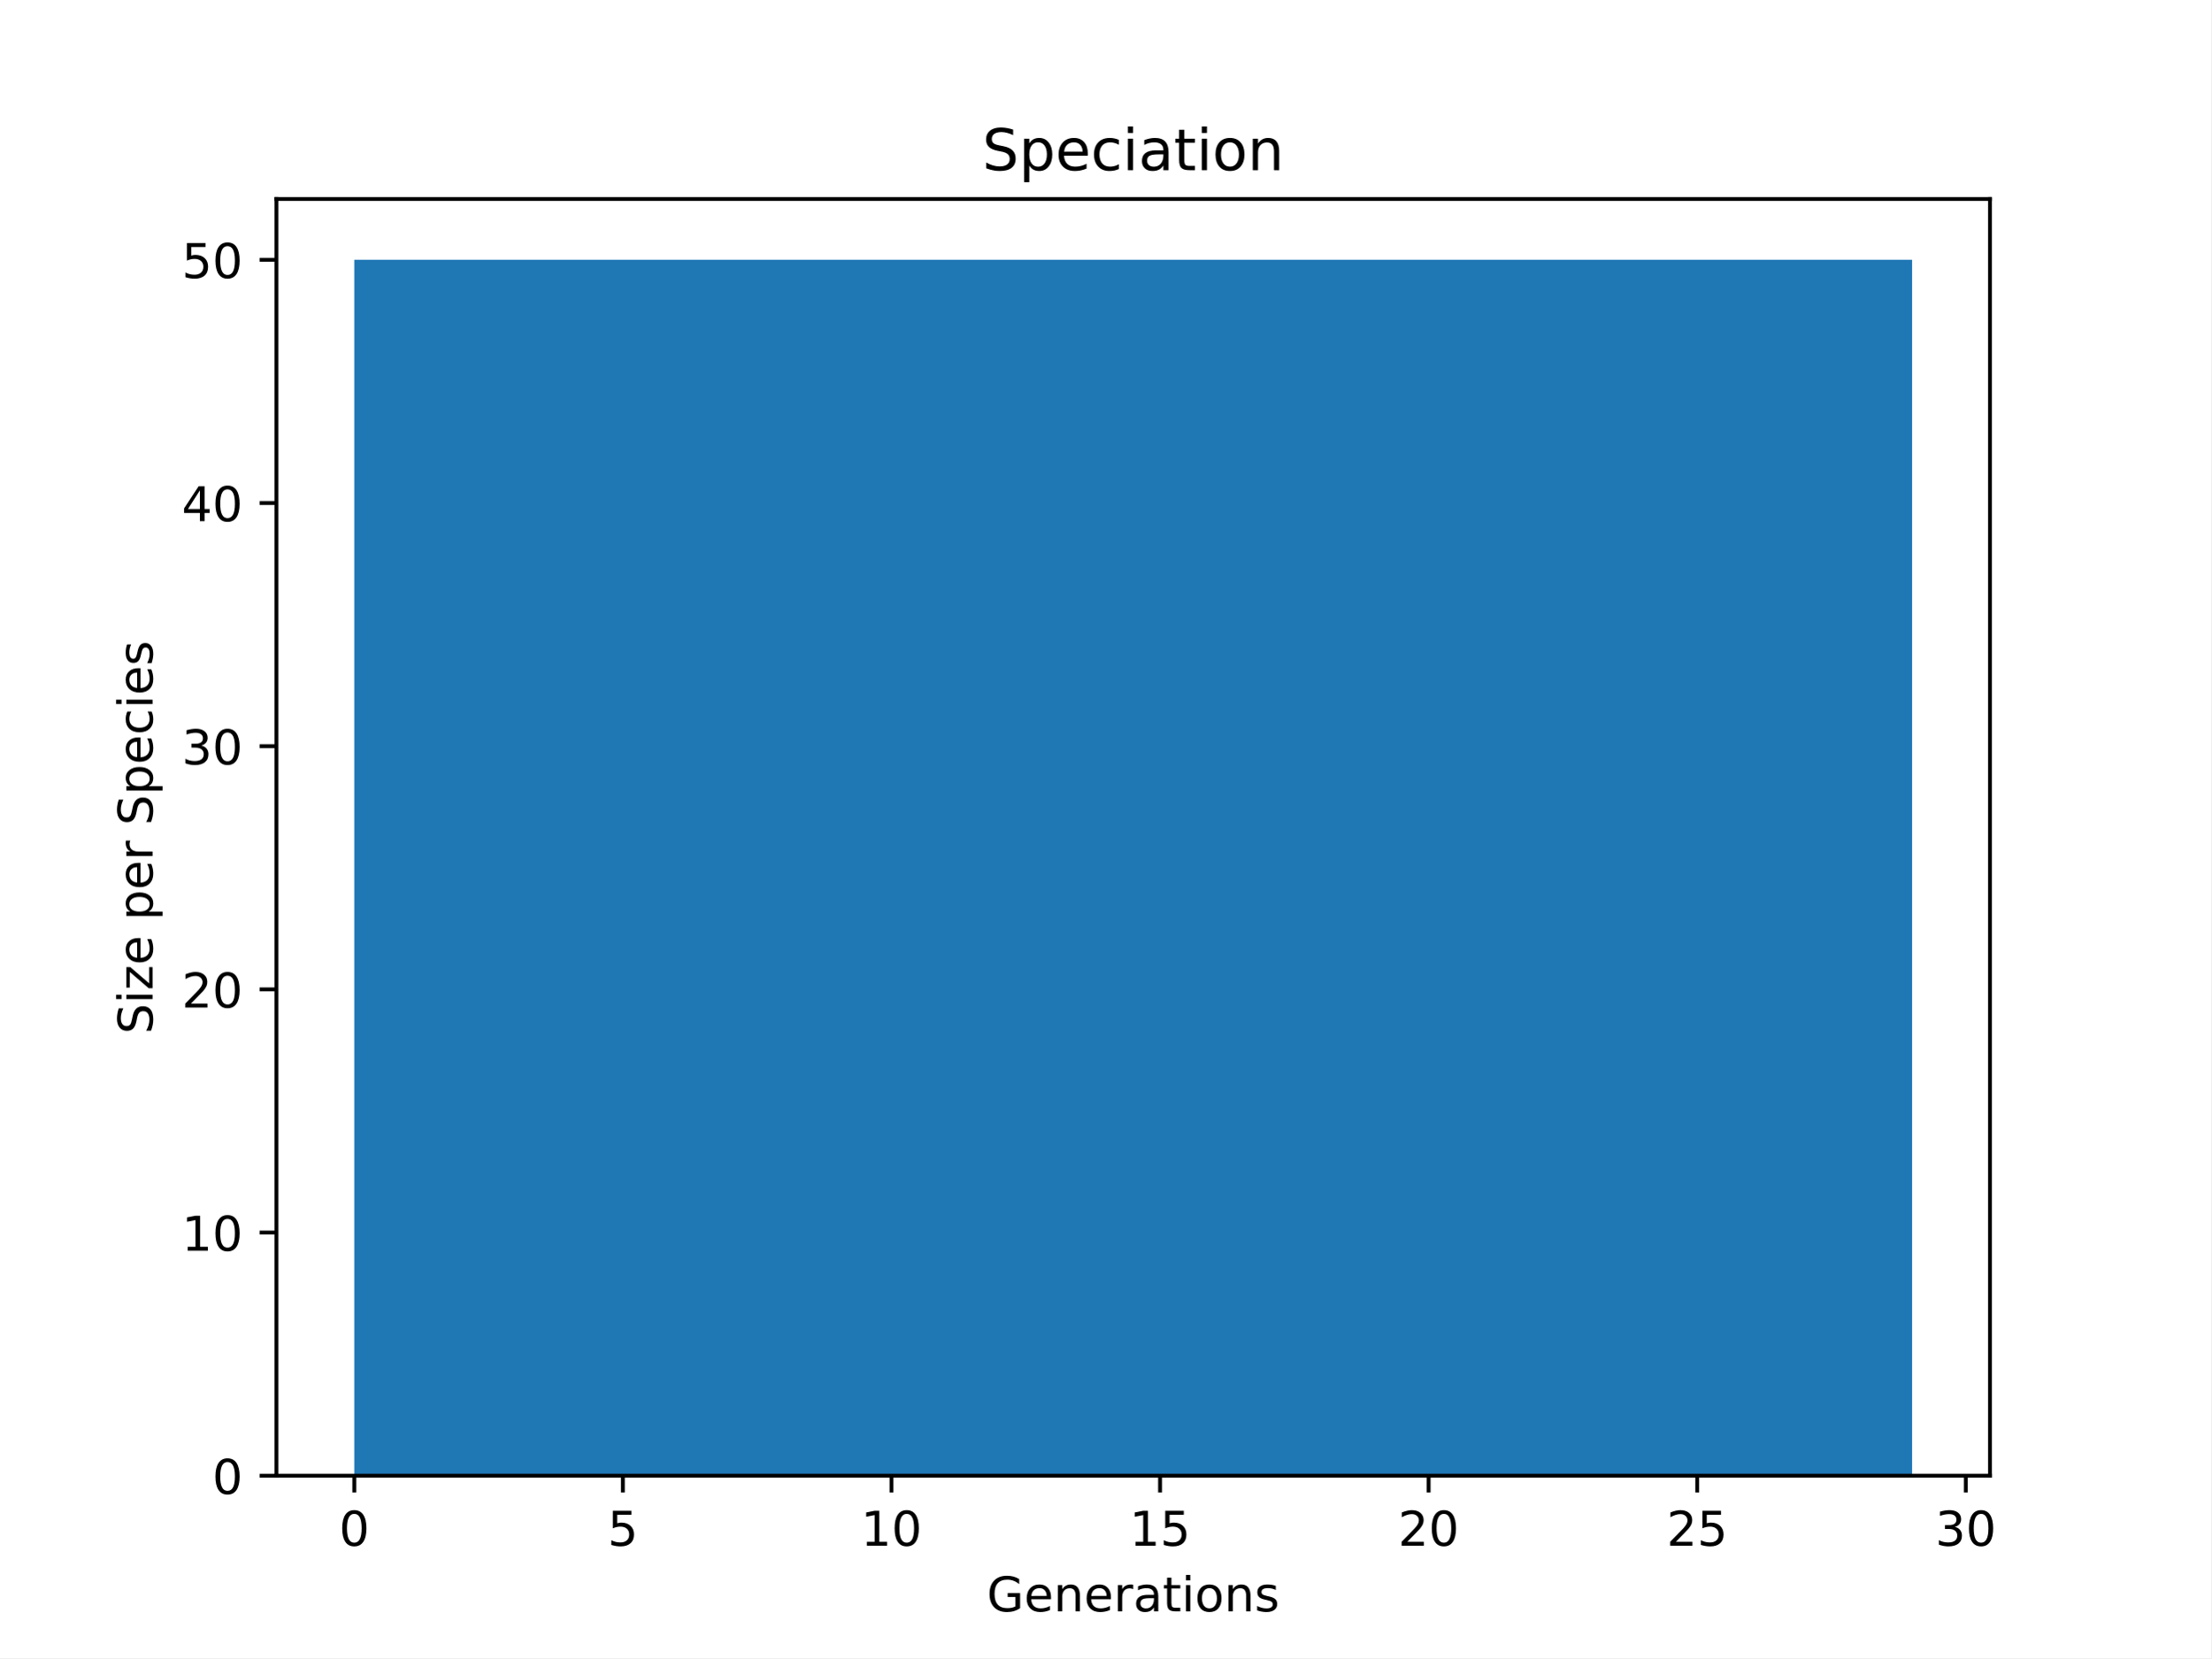
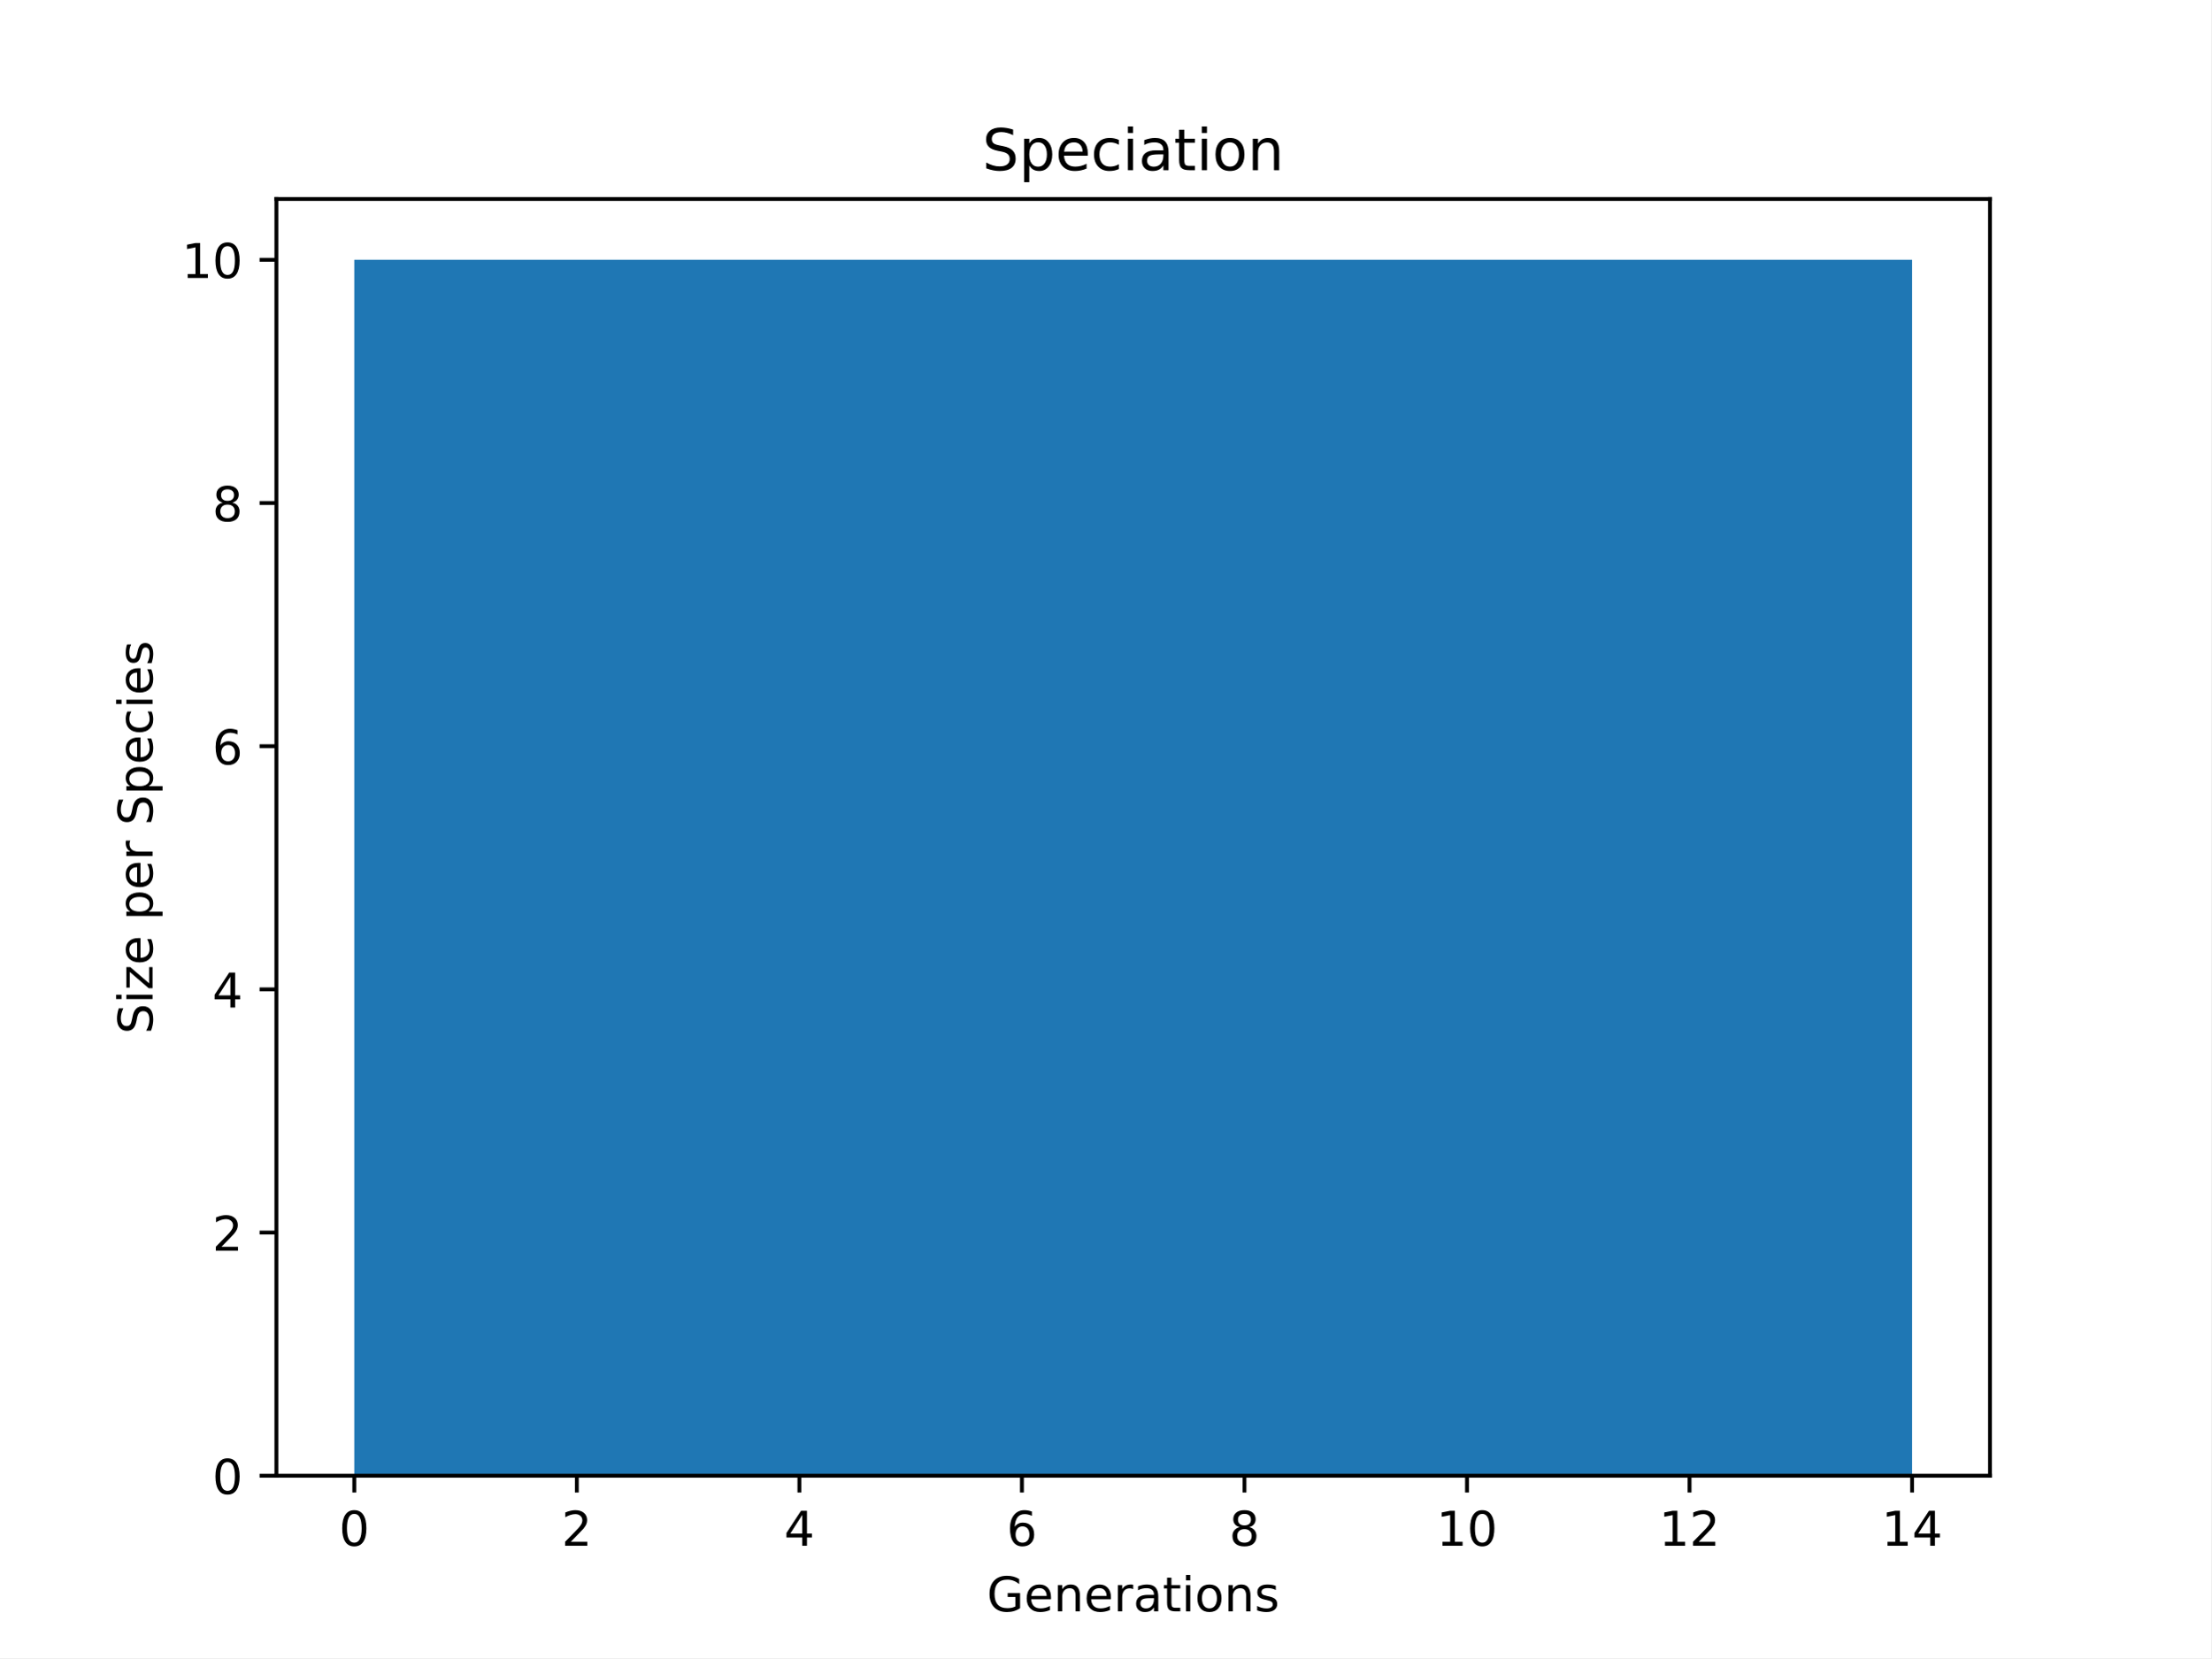
<svg xmlns="http://www.w3.org/2000/svg" xmlns:xlink="http://www.w3.org/1999/xlink" height="345.6pt" version="1.1" viewBox="0 0 460.8 345.6" width="460.8pt">
  <defs>
    <style type="text/css">*{stroke-linecap:butt;stroke-linejoin:round;}</style>
  </defs>
  <g id="figure_1">
    <g id="patch_1">
      <path d="M 0 345.6  L 460.8 345.6  L 460.8 0  L 0 0  z " style="fill:#ffffff;" />
    </g>
    <g id="axes_1">
      <g id="patch_2">
        <path d="M 57.6 307.584  L 414.72 307.584  L 414.72 41.472  L 57.6 41.472  z " style="fill:#ffffff;" />
      </g>
      <g id="PolyCollection_1">
-         <path clip-path="url(#pdad8deafc3)" d="M 73.833 54.144  L 73.833 307.584  L 85.028 307.584  L 96.223 307.584  L 107.418 307.584  L 118.613 307.584  L 129.808 307.584  L 141.003 307.584  L 152.198 307.584  L 163.393 307.584  L 174.588 307.584  L 185.783 307.584  L 196.978 307.584  L 208.173 307.584  L 219.368 307.584  L 230.563 307.584  L 241.757 307.584  L 252.952 307.584  L 264.147 307.584  L 275.342 307.584  L 286.537 307.584  L 297.732 307.584  L 308.927 307.584  L 320.122 307.584  L 331.317 307.584  L 342.512 307.584  L 353.707 307.584  L 364.902 307.584  L 376.097 307.584  L 387.292 307.584  L 398.487 307.584  L 398.487 54.144  L 398.487 54.144  L 387.292 54.144  L 376.097 54.144  L 364.902 54.144  L 353.707 54.144  L 342.512 54.144  L 331.317 54.144  L 320.122 54.144  L 308.927 54.144  L 297.732 54.144  L 286.537 54.144  L 275.342 54.144  L 264.147 54.144  L 252.952 54.144  L 241.757 54.144  L 230.563 54.144  L 219.368 54.144  L 208.173 54.144  L 196.978 54.144  L 185.783 54.144  L 174.588 54.144  L 163.393 54.144  L 152.198 54.144  L 141.003 54.144  L 129.808 54.144  L 118.613 54.144  L 107.418 54.144  L 96.223 54.144  L 85.028 54.144  L 73.833 54.144  z " style="fill:#1f77b4;" />
+         <path clip-path="url(#pa0cf1c0c4d)" d="M 73.833 54.144  L 73.833 307.584  L 97.022 307.584  L 120.212 307.584  L 143.402 307.584  L 166.591 307.584  L 189.781 307.584  L 212.97 307.584  L 236.16 307.584  L 259.35 307.584  L 282.539 307.584  L 305.729 307.584  L 328.918 307.584  L 352.108 307.584  L 375.298 307.584  L 398.487 307.584  L 398.487 54.144  L 398.487 54.144  L 375.298 54.144  L 352.108 54.144  L 328.918 54.144  L 305.729 54.144  L 282.539 54.144  L 259.35 54.144  L 236.16 54.144  L 212.97 54.144  L 189.781 54.144  L 166.591 54.144  L 143.402 54.144  L 120.212 54.144  L 97.022 54.144  L 73.833 54.144  z " style="fill:#1f77b4;" />
      </g>
      <g id="matplotlib.axis_1">
        <g id="xtick_1">
          <g id="line2d_1">
            <defs>
-               <path d="M 0 0  L 0 3.5  " id="m03dc15f4bc" style="stroke:#000000;stroke-width:0.8;" />
+               <path d="M 0 0  L 0 3.5  " id="meeb8cfcf7b" style="stroke:#000000;stroke-width:0.8;" />
            </defs>
            <g>
-               <use style="stroke:#000000;stroke-width:0.8;" x="73.833" xlink:href="#m03dc15f4bc" y="307.584" />
+               <use style="stroke:#000000;stroke-width:0.8;" x="73.833" xlink:href="#meeb8cfcf7b" y="307.584" />
            </g>
          </g>
          <g id="text_1">
            <g transform="translate(70.65148 322.1824)scale(0.1 -0.1)">
              <defs>
                <path d="M 31.781 66.406  Q 24.172 66.406 20.328 58.906  Q 16.5 51.422 16.5 36.375  Q 16.5 21.391 20.328 13.891  Q 24.172 6.391 31.781 6.391  Q 39.453 6.391 43.281 13.891  Q 47.125 21.391 47.125 36.375  Q 47.125 51.422 43.281 58.906  Q 39.453 66.406 31.781 66.406  z M 31.781 74.219  Q 44.047 74.219 50.516 64.516  Q 56.984 54.828 56.984 36.375  Q 56.984 17.969 50.516 8.266  Q 44.047 -1.422 31.781 -1.422  Q 19.531 -1.422 13.062 8.266  Q 6.594 17.969 6.594 36.375  Q 6.594 54.828 13.062 64.516  Q 19.531 74.219 31.781 74.219  z " id="DejaVuSans-48" />
              </defs>
              <use xlink:href="#DejaVuSans-48" />
            </g>
          </g>
        </g>
        <g id="xtick_2">
          <g id="line2d_2">
            <g>
-               <use style="stroke:#000000;stroke-width:0.8;" x="129.808" xlink:href="#m03dc15f4bc" y="307.584" />
+               <use style="stroke:#000000;stroke-width:0.8;" x="120.212" xlink:href="#meeb8cfcf7b" y="307.584" />
            </g>
          </g>
          <g id="text_2">
-             <g transform="translate(126.6264 322.1824)scale(0.1 -0.1)">
-               <defs>
-                 <path d="M 10.797 72.906  L 49.516 72.906  L 49.516 64.594  L 19.828 64.594  L 19.828 46.734  Q 21.969 47.469 24.109 47.828  Q 26.266 48.188 28.422 48.188  Q 40.625 48.188 47.75 41.5  Q 54.891 34.812 54.891 23.391  Q 54.891 11.625 47.562 5.094  Q 40.234 -1.422 26.906 -1.422  Q 22.312 -1.422 17.547 -0.641  Q 12.797 0.141 7.719 1.703  L 7.719 11.625  Q 12.109 9.234 16.797 8.062  Q 21.484 6.891 26.703 6.891  Q 35.156 6.891 40.078 11.328  Q 45.016 15.766 45.016 23.391  Q 45.016 31 40.078 35.438  Q 35.156 39.891 26.703 39.891  Q 22.75 39.891 18.812 39.016  Q 14.891 38.141 10.797 36.281  z " id="DejaVuSans-53" />
-               </defs>
-               <use xlink:href="#DejaVuSans-53" />
+             <g transform="translate(117.0307 322.1824)scale(0.1 -0.1)">
+               <defs>
+                 <path d="M 19.188 8.297  L 53.609 8.297  L 53.609 0  L 7.328 0  L 7.328 8.297  Q 12.938 14.109 22.625 23.891  Q 32.328 33.688 34.812 36.531  Q 39.547 41.844 41.422 45.531  Q 43.312 49.219 43.312 52.781  Q 43.312 58.594 39.234 62.25  Q 35.156 65.922 28.609 65.922  Q 23.969 65.922 18.812 64.312  Q 13.672 62.703 7.812 59.422  L 7.812 69.391  Q 13.766 71.781 18.938 73  Q 24.125 74.219 28.422 74.219  Q 39.75 74.219 46.484 68.547  Q 53.219 62.891 53.219 53.422  Q 53.219 48.922 51.531 44.891  Q 49.859 40.875 45.406 35.406  Q 44.188 33.984 37.641 27.219  Q 31.109 20.453 19.188 8.297  z " id="DejaVuSans-50" />
+               </defs>
+               <use xlink:href="#DejaVuSans-50" />
            </g>
          </g>
        </g>
        <g id="xtick_3">
          <g id="line2d_3">
            <g>
-               <use style="stroke:#000000;stroke-width:0.8;" x="185.783" xlink:href="#m03dc15f4bc" y="307.584" />
+               <use style="stroke:#000000;stroke-width:0.8;" x="166.591" xlink:href="#meeb8cfcf7b" y="307.584" />
            </g>
          </g>
          <g id="text_3">
-             <g transform="translate(179.4201 322.1824)scale(0.1 -0.1)">
+             <g transform="translate(163.4099 322.1824)scale(0.1 -0.1)">
+               <defs>
+                 <path d="M 37.797 64.312  L 12.891 25.391  L 37.797 25.391  z M 35.203 72.906  L 47.609 72.906  L 47.609 25.391  L 58.016 25.391  L 58.016 17.188  L 47.609 17.188  L 47.609 0  L 37.797 0  L 37.797 17.188  L 4.891 17.188  L 4.891 26.703  z " id="DejaVuSans-52" />
+               </defs>
+               <use xlink:href="#DejaVuSans-52" />
+             </g>
+           </g>
+         </g>
+         <g id="xtick_4">
+           <g id="line2d_4">
+             <g>
+               <use style="stroke:#000000;stroke-width:0.8;" x="212.97" xlink:href="#meeb8cfcf7b" y="307.584" />
+             </g>
+           </g>
+           <g id="text_4">
+             <g transform="translate(209.7891 322.1824)scale(0.1 -0.1)">
+               <defs>
+                 <path d="M 33.016 40.375  Q 26.375 40.375 22.484 35.828  Q 18.609 31.297 18.609 23.391  Q 18.609 15.531 22.484 10.953  Q 26.375 6.391 33.016 6.391  Q 39.656 6.391 43.531 10.953  Q 47.406 15.531 47.406 23.391  Q 47.406 31.297 43.531 35.828  Q 39.656 40.375 33.016 40.375  z M 52.594 71.297  L 52.594 62.312  Q 48.875 64.062 45.094 64.984  Q 41.312 65.922 37.594 65.922  Q 27.828 65.922 22.672 59.328  Q 17.531 52.734 16.797 39.406  Q 19.672 43.656 24.016 45.922  Q 28.375 48.188 33.594 48.188  Q 44.578 48.188 50.953 41.516  Q 57.328 34.859 57.328 23.391  Q 57.328 12.156 50.688 5.359  Q 44.047 -1.422 33.016 -1.422  Q 20.359 -1.422 13.672 8.266  Q 6.984 17.969 6.984 36.375  Q 6.984 53.656 15.188 63.938  Q 23.391 74.219 37.203 74.219  Q 40.922 74.219 44.703 73.484  Q 48.484 72.75 52.594 71.297  z " id="DejaVuSans-54" />
+               </defs>
+               <use xlink:href="#DejaVuSans-54" />
+             </g>
+           </g>
+         </g>
+         <g id="xtick_5">
+           <g id="line2d_5">
+             <g>
+               <use style="stroke:#000000;stroke-width:0.8;" x="259.35" xlink:href="#meeb8cfcf7b" y="307.584" />
+             </g>
+           </g>
+           <g id="text_5">
+             <g transform="translate(256.1684 322.1824)scale(0.1 -0.1)">
+               <defs>
+                 <path d="M 31.781 34.625  Q 24.75 34.625 20.719 30.859  Q 16.703 27.094 16.703 20.516  Q 16.703 13.922 20.719 10.156  Q 24.75 6.391 31.781 6.391  Q 38.812 6.391 42.859 10.172  Q 46.922 13.969 46.922 20.516  Q 46.922 27.094 42.891 30.859  Q 38.875 34.625 31.781 34.625  z M 21.922 38.812  Q 15.578 40.375 12.031 44.719  Q 8.5 49.078 8.5 55.328  Q 8.5 64.062 14.719 69.141  Q 20.953 74.219 31.781 74.219  Q 42.672 74.219 48.875 69.141  Q 55.078 64.062 55.078 55.328  Q 55.078 49.078 51.531 44.719  Q 48 40.375 41.703 38.812  Q 48.828 37.156 52.797 32.312  Q 56.781 27.484 56.781 20.516  Q 56.781 9.906 50.312 4.234  Q 43.844 -1.422 31.781 -1.422  Q 19.734 -1.422 13.25 4.234  Q 6.781 9.906 6.781 20.516  Q 6.781 27.484 10.781 32.312  Q 14.797 37.156 21.922 38.812  z M 18.312 54.391  Q 18.312 48.734 21.844 45.562  Q 25.391 42.391 31.781 42.391  Q 38.141 42.391 41.719 45.562  Q 45.312 48.734 45.312 54.391  Q 45.312 60.062 41.719 63.234  Q 38.141 66.406 31.781 66.406  Q 25.391 66.406 21.844 63.234  Q 18.312 60.062 18.312 54.391  z " id="DejaVuSans-56" />
+               </defs>
+               <use xlink:href="#DejaVuSans-56" />
+             </g>
+           </g>
+         </g>
+         <g id="xtick_6">
+           <g id="line2d_6">
+             <g>
+               <use style="stroke:#000000;stroke-width:0.8;" x="305.729" xlink:href="#meeb8cfcf7b" y="307.584" />
+             </g>
+           </g>
+           <g id="text_6">
+             <g transform="translate(299.3663 322.1824)scale(0.1 -0.1)">
              <defs>
                <path d="M 12.406 8.297  L 28.516 8.297  L 28.516 63.922  L 10.984 60.406  L 10.984 69.391  L 28.422 72.906  L 38.281 72.906  L 38.281 8.297  L 54.391 8.297  L 54.391 0  L 12.406 0  z " id="DejaVuSans-49" />
              </defs>
              <use xlink:href="#DejaVuSans-49" />
              <use x="63.623" xlink:href="#DejaVuSans-48" />
            </g>
          </g>
        </g>
-         <g id="xtick_4">
-           <g id="line2d_4">
-             <g>
-               <use style="stroke:#000000;stroke-width:0.8;" x="241.757" xlink:href="#m03dc15f4bc" y="307.584" />
-             </g>
-           </g>
-           <g id="text_4">
-             <g transform="translate(235.395 322.1824)scale(0.1 -0.1)">
-               <use xlink:href="#DejaVuSans-49" />
-               <use x="63.623" xlink:href="#DejaVuSans-53" />
-             </g>
-           </g>
-         </g>
-         <g id="xtick_5">
-           <g id="line2d_5">
-             <g>
-               <use style="stroke:#000000;stroke-width:0.8;" x="297.732" xlink:href="#m03dc15f4bc" y="307.584" />
-             </g>
-           </g>
-           <g id="text_5">
-             <g transform="translate(291.3699 322.1824)scale(0.1 -0.1)">
-               <defs>
-                 <path d="M 19.188 8.297  L 53.609 8.297  L 53.609 0  L 7.328 0  L 7.328 8.297  Q 12.938 14.109 22.625 23.891  Q 32.328 33.688 34.812 36.531  Q 39.547 41.844 41.422 45.531  Q 43.312 49.219 43.312 52.781  Q 43.312 58.594 39.234 62.25  Q 35.156 65.922 28.609 65.922  Q 23.969 65.922 18.812 64.312  Q 13.672 62.703 7.812 59.422  L 7.812 69.391  Q 13.766 71.781 18.938 73  Q 24.125 74.219 28.422 74.219  Q 39.75 74.219 46.484 68.547  Q 53.219 62.891 53.219 53.422  Q 53.219 48.922 51.531 44.891  Q 49.859 40.875 45.406 35.406  Q 44.188 33.984 37.641 27.219  Q 31.109 20.453 19.188 8.297  z " id="DejaVuSans-50" />
-               </defs>
-               <use xlink:href="#DejaVuSans-50" />
-               <use x="63.623" xlink:href="#DejaVuSans-48" />
-             </g>
-           </g>
-         </g>
-         <g id="xtick_6">
-           <g id="line2d_6">
-             <g>
-               <use style="stroke:#000000;stroke-width:0.8;" x="353.707" xlink:href="#m03dc15f4bc" y="307.584" />
-             </g>
-           </g>
-           <g id="text_6">
-             <g transform="translate(347.3448 322.1824)scale(0.1 -0.1)">
-               <use xlink:href="#DejaVuSans-50" />
-               <use x="63.623" xlink:href="#DejaVuSans-53" />
-             </g>
-           </g>
-         </g>
        <g id="xtick_7">
          <g id="line2d_7">
            <g>
-               <use style="stroke:#000000;stroke-width:0.8;" x="409.682" xlink:href="#m03dc15f4bc" y="307.584" />
+               <use style="stroke:#000000;stroke-width:0.8;" x="352.108" xlink:href="#meeb8cfcf7b" y="307.584" />
            </g>
          </g>
          <g id="text_7">
-             <g transform="translate(403.3198 322.1824)scale(0.1 -0.1)">
-               <defs>
-                 <path d="M 40.578 39.312  Q 47.656 37.797 51.625 33  Q 55.609 28.219 55.609 21.188  Q 55.609 10.406 48.188 4.484  Q 40.766 -1.422 27.094 -1.422  Q 22.516 -1.422 17.656 -0.516  Q 12.797 0.391 7.625 2.203  L 7.625 11.719  Q 11.719 9.328 16.594 8.109  Q 21.484 6.891 26.812 6.891  Q 36.078 6.891 40.938 10.547  Q 45.797 14.203 45.797 21.188  Q 45.797 27.641 41.281 31.266  Q 36.766 34.906 28.719 34.906  L 20.219 34.906  L 20.219 43.016  L 29.109 43.016  Q 36.375 43.016 40.234 45.922  Q 44.094 48.828 44.094 54.297  Q 44.094 59.906 40.109 62.906  Q 36.141 65.922 28.719 65.922  Q 24.656 65.922 20.016 65.031  Q 15.375 64.156 9.812 62.312  L 9.812 71.094  Q 15.438 72.656 20.344 73.438  Q 25.25 74.219 29.594 74.219  Q 40.828 74.219 47.359 69.109  Q 53.906 64.016 53.906 55.328  Q 53.906 49.266 50.438 45.094  Q 46.969 40.922 40.578 39.312  z " id="DejaVuSans-51" />
-               </defs>
-               <use xlink:href="#DejaVuSans-51" />
-               <use x="63.623" xlink:href="#DejaVuSans-48" />
-             </g>
-           </g>
-         </g>
-         <g id="text_8">
+             <g transform="translate(345.7456 322.1824)scale(0.1 -0.1)">
+               <use xlink:href="#DejaVuSans-49" />
+               <use x="63.623" xlink:href="#DejaVuSans-50" />
+             </g>
+           </g>
+         </g>
+         <g id="xtick_8">
+           <g id="line2d_8">
+             <g>
+               <use style="stroke:#000000;stroke-width:0.8;" x="398.487" xlink:href="#meeb8cfcf7b" y="307.584" />
+             </g>
+           </g>
+           <g id="text_8">
+             <g transform="translate(392.1248 322.1824)scale(0.1 -0.1)">
+               <use xlink:href="#DejaVuSans-49" />
+               <use x="63.623" xlink:href="#DejaVuSans-52" />
+             </g>
+           </g>
+         </g>
+         <g id="text_9">
          <g transform="translate(205.6623 335.8606)scale(0.1 -0.1)">
            <defs>
              <path d="M 59.516 10.406  L 59.516 29.984  L 43.406 29.984  L 43.406 38.094  L 69.281 38.094  L 69.281 6.781  Q 63.578 2.734 56.688 0.656  Q 49.812 -1.422 42 -1.422  Q 24.906 -1.422 15.25 8.562  Q 5.609 18.562 5.609 36.375  Q 5.609 54.25 15.25 64.234  Q 24.906 74.219 42 74.219  Q 49.125 74.219 55.547 72.453  Q 61.969 70.703 67.391 67.281  L 67.391 56.781  Q 61.922 61.422 55.766 63.766  Q 49.609 66.109 42.828 66.109  Q 29.438 66.109 22.719 58.641  Q 16.016 51.172 16.016 36.375  Q 16.016 21.625 22.719 14.156  Q 29.438 6.688 42.828 6.688  Q 48.047 6.688 52.141 7.594  Q 56.25 8.5 59.516 10.406  z " id="DejaVuSans-71" />
              <path d="M 56.203 29.594  L 56.203 25.203  L 14.891 25.203  Q 15.484 15.922 20.484 11.062  Q 25.484 6.203 34.422 6.203  Q 39.594 6.203 44.453 7.469  Q 49.312 8.734 54.109 11.281  L 54.109 2.781  Q 49.266 0.734 44.188 -0.344  Q 39.109 -1.422 33.891 -1.422  Q 20.797 -1.422 13.156 6.188  Q 5.516 13.812 5.516 26.812  Q 5.516 40.234 12.766 48.109  Q 20.016 56 32.328 56  Q 43.359 56 49.781 48.891  Q 56.203 41.797 56.203 29.594  z M 47.219 32.234  Q 47.125 39.594 43.094 43.984  Q 39.062 48.391 32.422 48.391  Q 24.906 48.391 20.391 44.141  Q 15.875 39.891 15.188 32.172  z " id="DejaVuSans-101" />
              <path d="M 54.891 33.016  L 54.891 0  L 45.906 0  L 45.906 32.719  Q 45.906 40.484 42.875 44.328  Q 39.844 48.188 33.797 48.188  Q 26.516 48.188 22.312 43.547  Q 18.109 38.922 18.109 30.906  L 18.109 0  L 9.078 0  L 9.078 54.688  L 18.109 54.688  L 18.109 46.188  Q 21.344 51.125 25.703 53.562  Q 30.078 56 35.797 56  Q 45.219 56 50.047 50.172  Q 54.891 44.344 54.891 33.016  z " id="DejaVuSans-110" />
              <path d="M 41.109 46.297  Q 39.594 47.172 37.812 47.578  Q 36.031 48 33.891 48  Q 26.266 48 22.188 43.047  Q 18.109 38.094 18.109 28.812  L 18.109 0  L 9.078 0  L 9.078 54.688  L 18.109 54.688  L 18.109 46.188  Q 20.953 51.172 25.484 53.578  Q 30.031 56 36.531 56  Q 37.453 56 38.578 55.875  Q 39.703 55.766 41.062 55.516  z " id="DejaVuSans-114" />
              <path d="M 34.281 27.484  Q 23.391 27.484 19.188 25  Q 14.984 22.516 14.984 16.5  Q 14.984 11.719 18.141 8.906  Q 21.297 6.109 26.703 6.109  Q 34.188 6.109 38.703 11.406  Q 43.219 16.703 43.219 25.484  L 43.219 27.484  z M 52.203 31.203  L 52.203 0  L 43.219 0  L 43.219 8.297  Q 40.141 3.328 35.547 0.953  Q 30.953 -1.422 24.312 -1.422  Q 15.922 -1.422 10.953 3.297  Q 6 8.016 6 15.922  Q 6 25.141 12.172 29.828  Q 18.359 34.516 30.609 34.516  L 43.219 34.516  L 43.219 35.406  Q 43.219 41.609 39.141 45  Q 35.062 48.391 27.688 48.391  Q 23 48.391 18.547 47.266  Q 14.109 46.141 10.016 43.891  L 10.016 52.203  Q 14.938 54.109 19.578 55.047  Q 24.219 56 28.609 56  Q 40.484 56 46.344 49.844  Q 52.203 43.703 52.203 31.203  z " id="DejaVuSans-97" />
              <path d="M 18.312 70.219  L 18.312 54.688  L 36.812 54.688  L 36.812 47.703  L 18.312 47.703  L 18.312 18.016  Q 18.312 11.328 20.141 9.422  Q 21.969 7.516 27.594 7.516  L 36.812 7.516  L 36.812 0  L 27.594 0  Q 17.188 0 13.234 3.875  Q 9.281 7.766 9.281 18.016  L 9.281 47.703  L 2.688 47.703  L 2.688 54.688  L 9.281 54.688  L 9.281 70.219  z " id="DejaVuSans-116" />
              <path d="M 9.422 54.688  L 18.406 54.688  L 18.406 0  L 9.422 0  z M 9.422 75.984  L 18.406 75.984  L 18.406 64.594  L 9.422 64.594  z " id="DejaVuSans-105" />
              <path d="M 30.609 48.391  Q 23.391 48.391 19.188 42.75  Q 14.984 37.109 14.984 27.297  Q 14.984 17.484 19.156 11.844  Q 23.344 6.203 30.609 6.203  Q 37.797 6.203 41.984 11.859  Q 46.188 17.531 46.188 27.297  Q 46.188 37.016 41.984 42.703  Q 37.797 48.391 30.609 48.391  z M 30.609 56  Q 42.328 56 49.016 48.375  Q 55.719 40.766 55.719 27.297  Q 55.719 13.875 49.016 6.219  Q 42.328 -1.422 30.609 -1.422  Q 18.844 -1.422 12.172 6.219  Q 5.516 13.875 5.516 27.297  Q 5.516 40.766 12.172 48.375  Q 18.844 56 30.609 56  z " id="DejaVuSans-111" />
              <path d="M 44.281 53.078  L 44.281 44.578  Q 40.484 46.531 36.375 47.5  Q 32.281 48.484 27.875 48.484  Q 21.188 48.484 17.844 46.438  Q 14.5 44.391 14.5 40.281  Q 14.5 37.156 16.891 35.375  Q 19.281 33.594 26.516 31.984  L 29.594 31.297  Q 39.156 29.25 43.188 25.516  Q 47.219 21.781 47.219 15.094  Q 47.219 7.469 41.188 3.016  Q 35.156 -1.422 24.609 -1.422  Q 20.219 -1.422 15.453 -0.562  Q 10.688 0.297 5.422 2  L 5.422 11.281  Q 10.406 8.688 15.234 7.391  Q 20.062 6.109 24.812 6.109  Q 31.156 6.109 34.562 8.281  Q 37.984 10.453 37.984 14.406  Q 37.984 18.062 35.516 20.016  Q 33.062 21.969 24.703 23.781  L 21.578 24.516  Q 13.234 26.266 9.516 29.906  Q 5.812 33.547 5.812 39.891  Q 5.812 47.609 11.281 51.797  Q 16.75 56 26.812 56  Q 31.781 56 36.172 55.266  Q 40.578 54.547 44.281 53.078  z " id="DejaVuSans-115" />
            </defs>
            <use xlink:href="#DejaVuSans-71" />
            <use x="77.49" xlink:href="#DejaVuSans-101" />
            <use x="139.014" xlink:href="#DejaVuSans-110" />
            <use x="202.393" xlink:href="#DejaVuSans-101" />
            <use x="263.916" xlink:href="#DejaVuSans-114" />
            <use x="305.029" xlink:href="#DejaVuSans-97" />
            <use x="366.309" xlink:href="#DejaVuSans-116" />
            <use x="405.518" xlink:href="#DejaVuSans-105" />
            <use x="433.301" xlink:href="#DejaVuSans-111" />
            <use x="494.482" xlink:href="#DejaVuSans-110" />
            <use x="557.861" xlink:href="#DejaVuSans-115" />
          </g>
        </g>
      </g>
      <g id="matplotlib.axis_2">
        <g id="ytick_1">
-           <g id="line2d_8">
+           <g id="line2d_9">
            <defs>
-               <path d="M 0 0  L -3.5 0  " id="m0500be9c9a" style="stroke:#000000;stroke-width:0.8;" />
+               <path d="M 0 0  L -3.5 0  " id="m051bd50590" style="stroke:#000000;stroke-width:0.8;" />
            </defs>
            <g>
-               <use style="stroke:#000000;stroke-width:0.8;" x="57.6" xlink:href="#m0500be9c9a" y="307.584" />
-             </g>
-           </g>
-           <g id="text_9">
+               <use style="stroke:#000000;stroke-width:0.8;" x="57.6" xlink:href="#m051bd50590" y="307.584" />
+             </g>
+           </g>
+           <g id="text_10">
            <g transform="translate(44.2375 311.3832)scale(0.1 -0.1)">
              <use xlink:href="#DejaVuSans-48" />
            </g>
          </g>
        </g>
        <g id="ytick_2">
-           <g id="line2d_9">
-             <g>
-               <use style="stroke:#000000;stroke-width:0.8;" x="57.6" xlink:href="#m0500be9c9a" y="256.896" />
-             </g>
-           </g>
-           <g id="text_10">
-             <g transform="translate(37.875 260.6952)scale(0.1 -0.1)">
+           <g id="line2d_10">
+             <g>
+               <use style="stroke:#000000;stroke-width:0.8;" x="57.6" xlink:href="#m051bd50590" y="256.896" />
+             </g>
+           </g>
+           <g id="text_11">
+             <g transform="translate(44.2375 260.6952)scale(0.1 -0.1)">
+               <use xlink:href="#DejaVuSans-50" />
+             </g>
+           </g>
+         </g>
+         <g id="ytick_3">
+           <g id="line2d_11">
+             <g>
+               <use style="stroke:#000000;stroke-width:0.8;" x="57.6" xlink:href="#m051bd50590" y="206.208" />
+             </g>
+           </g>
+           <g id="text_12">
+             <g transform="translate(44.2375 210.0072)scale(0.1 -0.1)">
+               <use xlink:href="#DejaVuSans-52" />
+             </g>
+           </g>
+         </g>
+         <g id="ytick_4">
+           <g id="line2d_12">
+             <g>
+               <use style="stroke:#000000;stroke-width:0.8;" x="57.6" xlink:href="#m051bd50590" y="155.52" />
+             </g>
+           </g>
+           <g id="text_13">
+             <g transform="translate(44.2375 159.3192)scale(0.1 -0.1)">
+               <use xlink:href="#DejaVuSans-54" />
+             </g>
+           </g>
+         </g>
+         <g id="ytick_5">
+           <g id="line2d_13">
+             <g>
+               <use style="stroke:#000000;stroke-width:0.8;" x="57.6" xlink:href="#m051bd50590" y="104.832" />
+             </g>
+           </g>
+           <g id="text_14">
+             <g transform="translate(44.2375 108.6312)scale(0.1 -0.1)">
+               <use xlink:href="#DejaVuSans-56" />
+             </g>
+           </g>
+         </g>
+         <g id="ytick_6">
+           <g id="line2d_14">
+             <g>
+               <use style="stroke:#000000;stroke-width:0.8;" x="57.6" xlink:href="#m051bd50590" y="54.144" />
+             </g>
+           </g>
+           <g id="text_15">
+             <g transform="translate(37.875 57.94322)scale(0.1 -0.1)">
              <use xlink:href="#DejaVuSans-49" />
              <use x="63.623" xlink:href="#DejaVuSans-48" />
            </g>
          </g>
        </g>
-         <g id="ytick_3">
-           <g id="line2d_10">
-             <g>
-               <use style="stroke:#000000;stroke-width:0.8;" x="57.6" xlink:href="#m0500be9c9a" y="206.208" />
-             </g>
-           </g>
-           <g id="text_11">
-             <g transform="translate(37.875 210.0072)scale(0.1 -0.1)">
-               <use xlink:href="#DejaVuSans-50" />
-               <use x="63.623" xlink:href="#DejaVuSans-48" />
-             </g>
-           </g>
-         </g>
-         <g id="ytick_4">
-           <g id="line2d_11">
-             <g>
-               <use style="stroke:#000000;stroke-width:0.8;" x="57.6" xlink:href="#m0500be9c9a" y="155.52" />
-             </g>
-           </g>
-           <g id="text_12">
-             <g transform="translate(37.875 159.3192)scale(0.1 -0.1)">
-               <use xlink:href="#DejaVuSans-51" />
-               <use x="63.623" xlink:href="#DejaVuSans-48" />
-             </g>
-           </g>
-         </g>
-         <g id="ytick_5">
-           <g id="line2d_12">
-             <g>
-               <use style="stroke:#000000;stroke-width:0.8;" x="57.6" xlink:href="#m0500be9c9a" y="104.832" />
-             </g>
-           </g>
-           <g id="text_13">
-             <g transform="translate(37.875 108.6312)scale(0.1 -0.1)">
-               <defs>
-                 <path d="M 37.797 64.312  L 12.891 25.391  L 37.797 25.391  z M 35.203 72.906  L 47.609 72.906  L 47.609 25.391  L 58.016 25.391  L 58.016 17.188  L 47.609 17.188  L 47.609 0  L 37.797 0  L 37.797 17.188  L 4.891 17.188  L 4.891 26.703  z " id="DejaVuSans-52" />
-               </defs>
-               <use xlink:href="#DejaVuSans-52" />
-               <use x="63.623" xlink:href="#DejaVuSans-48" />
-             </g>
-           </g>
-         </g>
-         <g id="ytick_6">
-           <g id="line2d_13">
-             <g>
-               <use style="stroke:#000000;stroke-width:0.8;" x="57.6" xlink:href="#m0500be9c9a" y="54.144" />
-             </g>
-           </g>
-           <g id="text_14">
-             <g transform="translate(37.875 57.94322)scale(0.1 -0.1)">
-               <use xlink:href="#DejaVuSans-53" />
-               <use x="63.623" xlink:href="#DejaVuSans-48" />
-             </g>
-           </g>
-         </g>
-         <g id="text_15">
+         <g id="text_16">
          <g transform="translate(31.79531 215.521)rotate(-90)scale(0.1 -0.1)">
            <defs>
              <path d="M 53.516 70.516  L 53.516 60.891  Q 47.906 63.578 42.922 64.891  Q 37.938 66.219 33.297 66.219  Q 25.25 66.219 20.875 63.094  Q 16.5 59.969 16.5 54.203  Q 16.5 49.359 19.406 46.891  Q 22.312 44.438 30.422 42.922  L 36.375 41.703  Q 47.406 39.594 52.656 34.297  Q 57.906 29 57.906 20.125  Q 57.906 9.516 50.797 4.047  Q 43.703 -1.422 29.984 -1.422  Q 24.812 -1.422 18.969 -0.25  Q 13.141 0.922 6.891 3.219  L 6.891 13.375  Q 12.891 10.016 18.656 8.297  Q 24.422 6.594 29.984 6.594  Q 38.422 6.594 43.016 9.906  Q 47.609 13.234 47.609 19.391  Q 47.609 24.75 44.312 27.781  Q 41.016 30.812 33.5 32.328  L 27.484 33.5  Q 16.453 35.688 11.516 40.375  Q 6.594 45.062 6.594 53.422  Q 6.594 63.094 13.406 68.656  Q 20.219 74.219 32.172 74.219  Q 37.312 74.219 42.625 73.281  Q 47.953 72.359 53.516 70.516  z " id="DejaVuSans-83" />
              <path d="M 5.516 54.688  L 48.188 54.688  L 48.188 46.484  L 14.406 7.172  L 48.188 7.172  L 48.188 0  L 4.297 0  L 4.297 8.203  L 38.094 47.516  L 5.516 47.516  z " id="DejaVuSans-122" />
              <path id="DejaVuSans-32" />
              <path d="M 18.109 8.203  L 18.109 -20.797  L 9.078 -20.797  L 9.078 54.688  L 18.109 54.688  L 18.109 46.391  Q 20.953 51.266 25.266 53.625  Q 29.594 56 35.594 56  Q 45.562 56 51.781 48.094  Q 58.016 40.188 58.016 27.297  Q 58.016 14.406 51.781 6.484  Q 45.562 -1.422 35.594 -1.422  Q 29.594 -1.422 25.266 0.953  Q 20.953 3.328 18.109 8.203  z M 48.688 27.297  Q 48.688 37.203 44.609 42.844  Q 40.531 48.484 33.406 48.484  Q 26.266 48.484 22.188 42.844  Q 18.109 37.203 18.109 27.297  Q 18.109 17.391 22.188 11.75  Q 26.266 6.109 33.406 6.109  Q 40.531 6.109 44.609 11.75  Q 48.688 17.391 48.688 27.297  z " id="DejaVuSans-112" />
              <path d="M 48.781 52.594  L 48.781 44.188  Q 44.969 46.297 41.141 47.344  Q 37.312 48.391 33.406 48.391  Q 24.656 48.391 19.812 42.844  Q 14.984 37.312 14.984 27.297  Q 14.984 17.281 19.812 11.734  Q 24.656 6.203 33.406 6.203  Q 37.312 6.203 41.141 7.25  Q 44.969 8.297 48.781 10.406  L 48.781 2.094  Q 45.016 0.344 40.984 -0.531  Q 36.969 -1.422 32.422 -1.422  Q 20.062 -1.422 12.781 6.344  Q 5.516 14.109 5.516 27.297  Q 5.516 40.672 12.859 48.328  Q 20.219 56 33.016 56  Q 37.156 56 41.109 55.141  Q 45.062 54.297 48.781 52.594  z " id="DejaVuSans-99" />
            </defs>
            <use xlink:href="#DejaVuSans-83" />
            <use x="63.477" xlink:href="#DejaVuSans-105" />
            <use x="91.26" xlink:href="#DejaVuSans-122" />
            <use x="143.75" xlink:href="#DejaVuSans-101" />
            <use x="205.273" xlink:href="#DejaVuSans-32" />
            <use x="237.061" xlink:href="#DejaVuSans-112" />
            <use x="300.537" xlink:href="#DejaVuSans-101" />
            <use x="362.061" xlink:href="#DejaVuSans-114" />
            <use x="403.174" xlink:href="#DejaVuSans-32" />
            <use x="434.961" xlink:href="#DejaVuSans-83" />
            <use x="498.438" xlink:href="#DejaVuSans-112" />
            <use x="561.914" xlink:href="#DejaVuSans-101" />
            <use x="623.438" xlink:href="#DejaVuSans-99" />
            <use x="678.418" xlink:href="#DejaVuSans-105" />
            <use x="706.201" xlink:href="#DejaVuSans-101" />
            <use x="767.725" xlink:href="#DejaVuSans-115" />
          </g>
        </g>
      </g>
      <g id="patch_3">
        <path d="M 57.6 307.584  L 57.6 41.472  " style="fill:none;stroke:#000000;stroke-linecap:square;stroke-linejoin:miter;stroke-width:0.8;" />
      </g>
      <g id="patch_4">
        <path d="M 414.72 307.584  L 414.72 41.472  " style="fill:none;stroke:#000000;stroke-linecap:square;stroke-linejoin:miter;stroke-width:0.8;" />
      </g>
      <g id="patch_5">
        <path d="M 57.6 307.584  L 414.72 307.584  " style="fill:none;stroke:#000000;stroke-linecap:square;stroke-linejoin:miter;stroke-width:0.8;" />
      </g>
      <g id="patch_6">
        <path d="M 57.6 41.472  L 414.72 41.472  " style="fill:none;stroke:#000000;stroke-linecap:square;stroke-linejoin:miter;stroke-width:0.8;" />
      </g>
-       <g id="text_16">
+       <g id="text_17">
        <g transform="translate(204.7144 35.472)scale(0.12 -0.12)">
          <use xlink:href="#DejaVuSans-83" />
          <use x="63.477" xlink:href="#DejaVuSans-112" />
          <use x="126.953" xlink:href="#DejaVuSans-101" />
          <use x="188.477" xlink:href="#DejaVuSans-99" />
          <use x="243.457" xlink:href="#DejaVuSans-105" />
          <use x="271.24" xlink:href="#DejaVuSans-97" />
          <use x="332.52" xlink:href="#DejaVuSans-116" />
          <use x="371.729" xlink:href="#DejaVuSans-105" />
          <use x="399.512" xlink:href="#DejaVuSans-111" />
          <use x="460.693" xlink:href="#DejaVuSans-110" />
        </g>
      </g>
    </g>
  </g>
  <defs>
-     <clipPath id="pdad8deafc3">
+     <clipPath id="pa0cf1c0c4d">
      <rect height="266.112" width="357.12" x="57.6" y="41.472" />
    </clipPath>
  </defs>
</svg>
